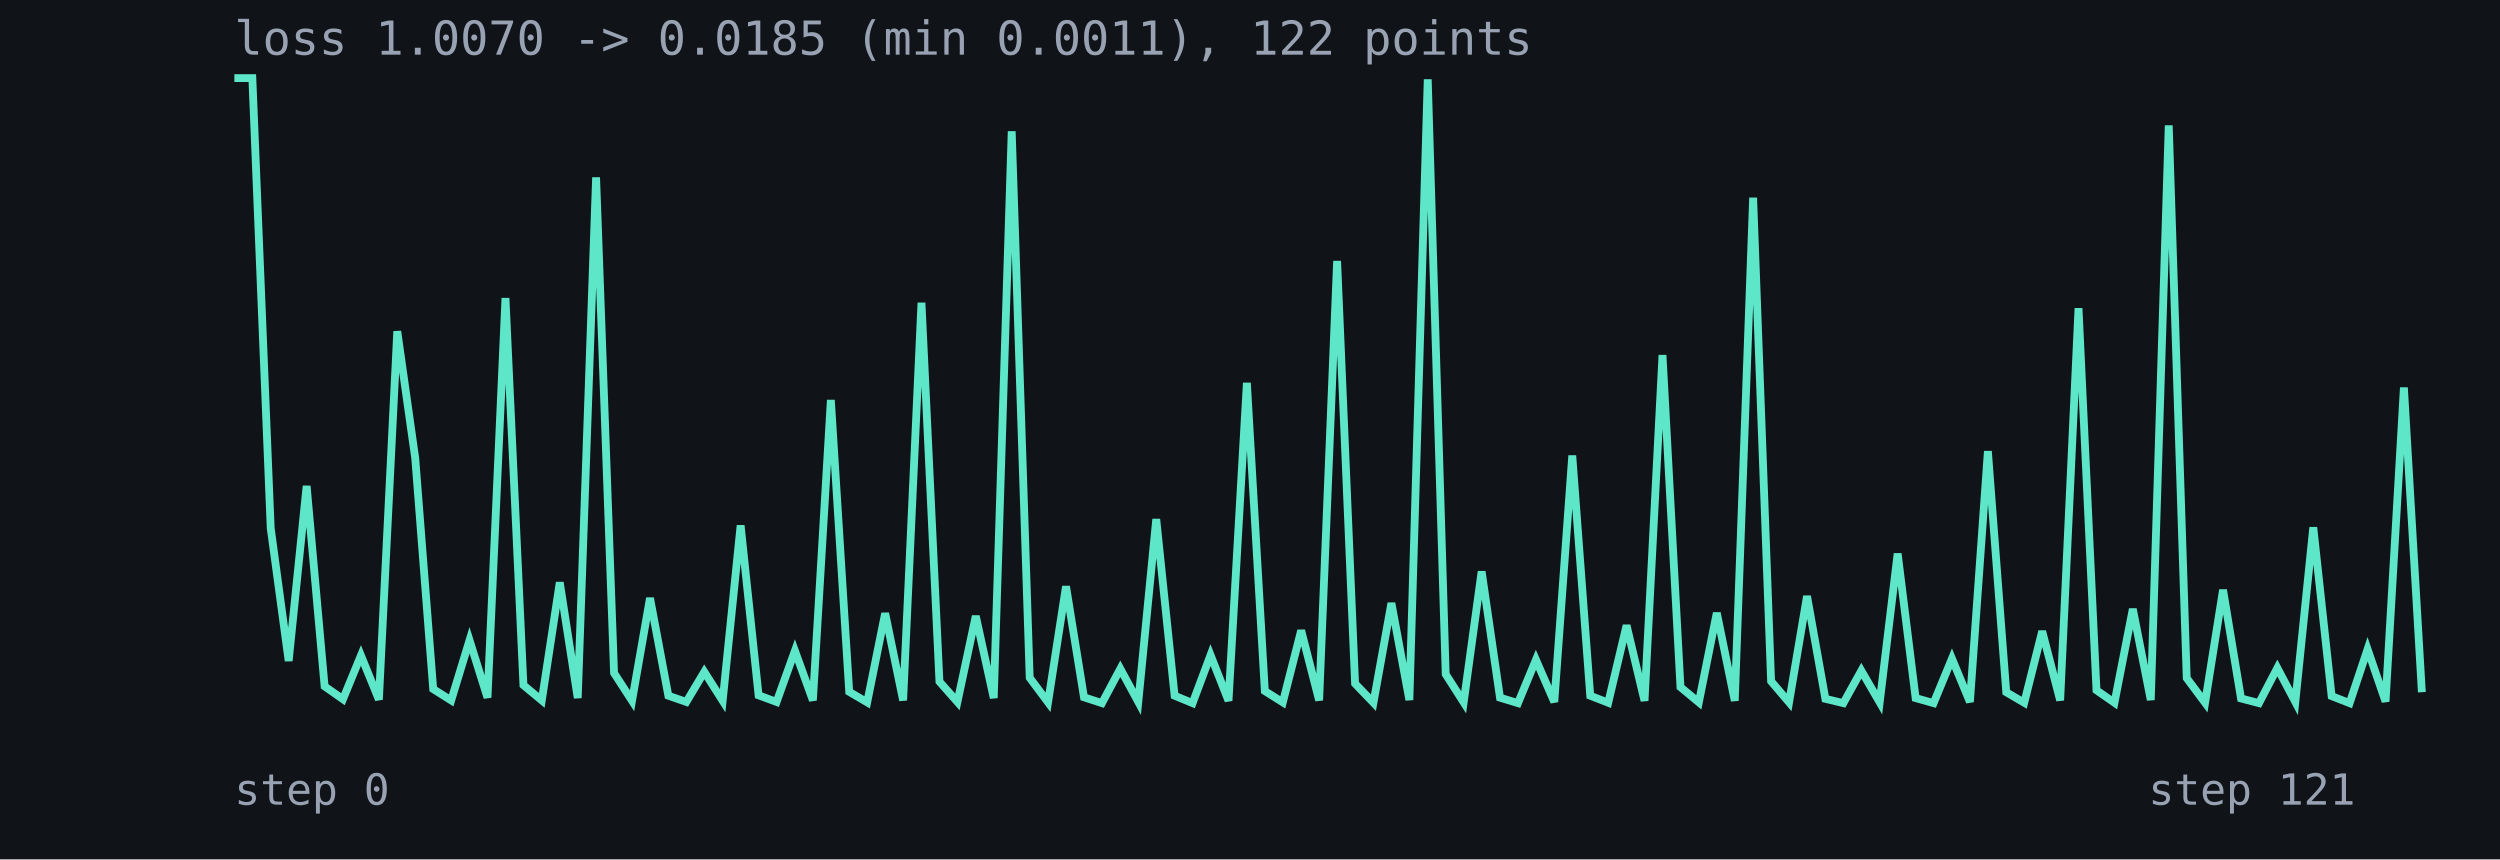
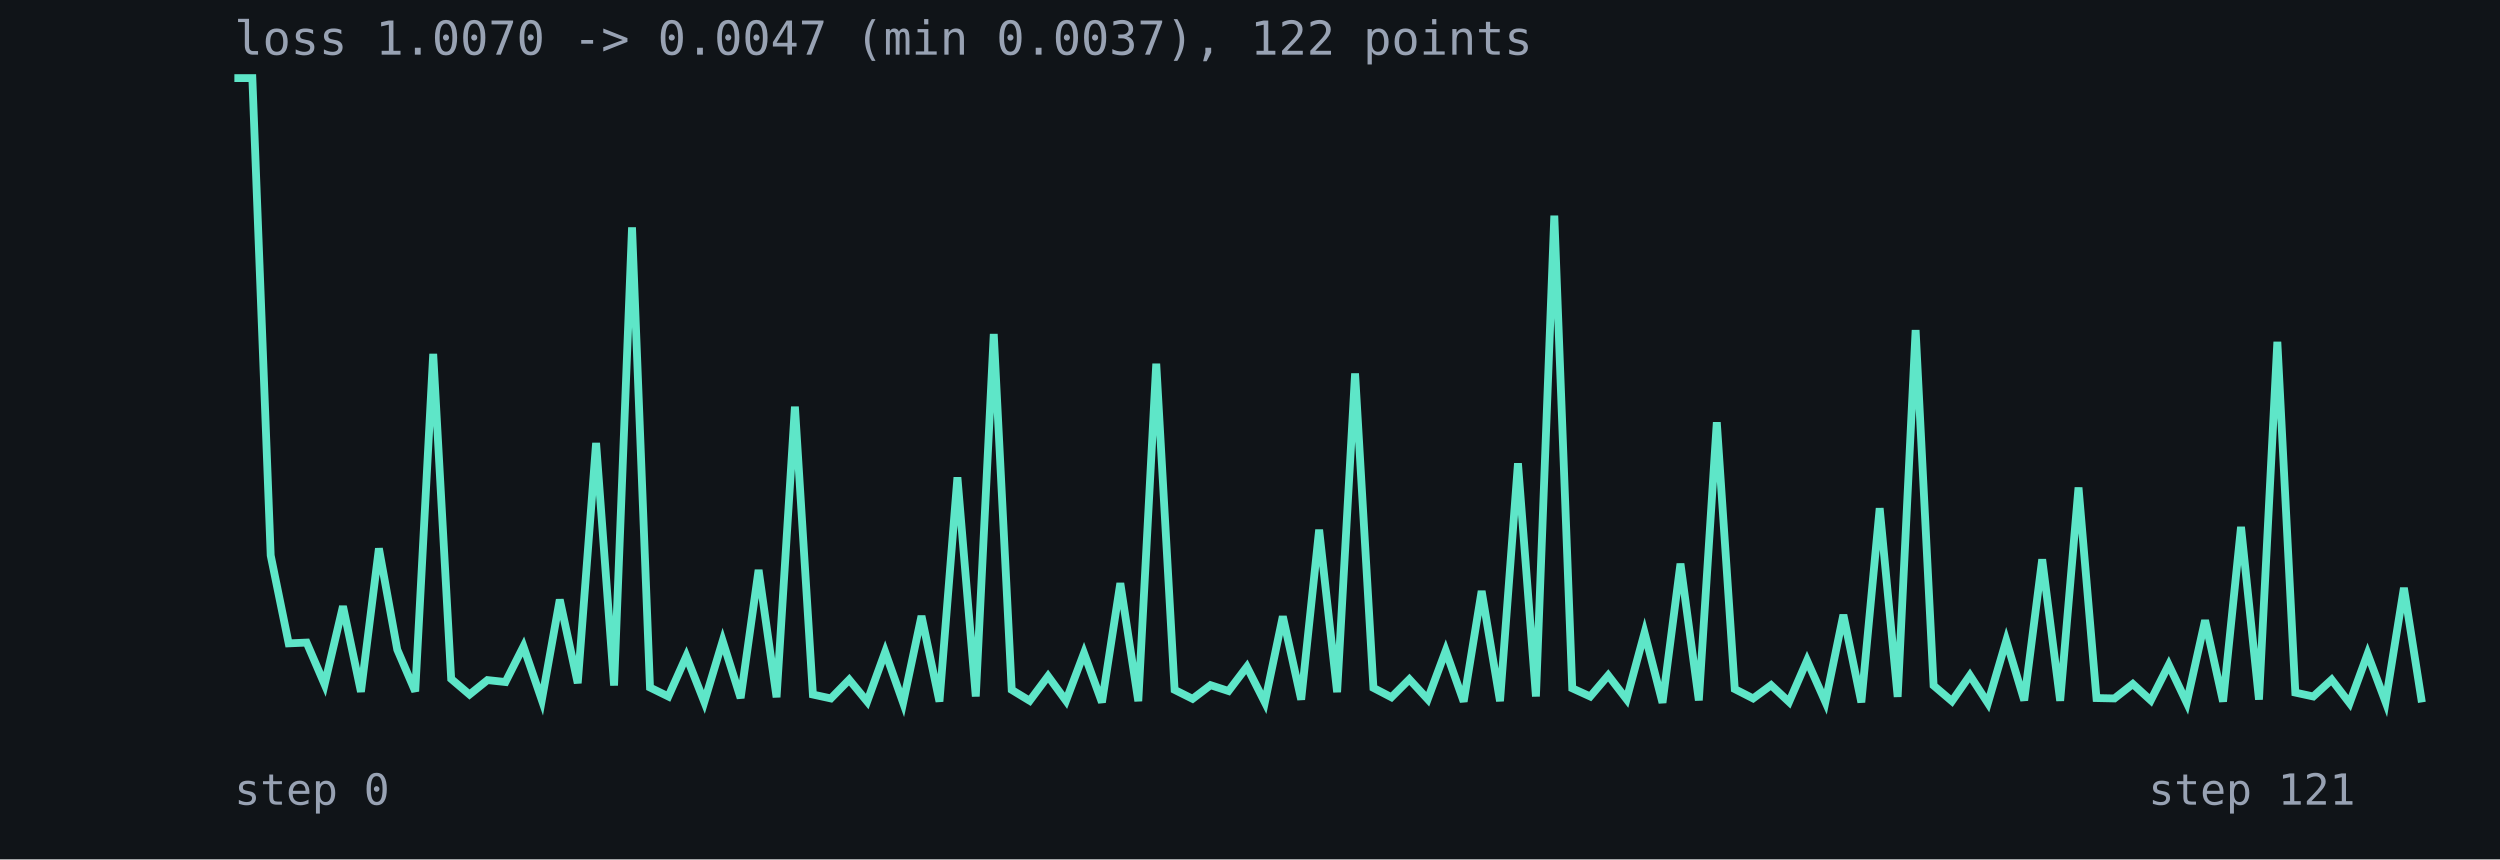
<svg xmlns="http://www.w3.org/2000/svg" width="640" height="220" viewBox="0 0 640 220">
  <rect width="640" height="220" fill="#101418" />
-   <polyline fill="none" stroke="#5ee6c8" stroke-width="2" points="60.0,20.0 64.6,20.0 69.3,135.2 73.9,169.2 78.5,124.4 83.1,175.7 87.8,179.0 92.4,167.8 97.0,179.1 101.7,84.8 106.3,117.3 110.9,176.4 115.5,179.3 120.2,163.9 124.8,178.6 129.4,76.3 134.0,175.4 138.7,179.3 143.3,149.1 147.9,178.7 152.6,45.4 157.2,172.3 161.8,179.4 166.4,153.1 171.1,178.1 175.7,179.7 180.3,172.0 185.0,179.4 189.6,134.5 194.2,178.0 198.8,179.7 203.5,166.6 208.1,179.3 212.7,102.4 217.4,177.1 222.0,179.8 226.6,157.0 231.2,179.3 235.9,77.5 240.5,174.5 245.1,179.7 249.8,157.7 254.4,178.7 259.0,33.6 263.6,173.5 268.3,179.8 272.9,150.1 277.5,178.5 282.1,180.0 286.8,171.2 291.4,179.7 296.0,132.9 300.7,178.1 305.3,180.0 309.9,167.7 314.5,179.4 319.2,98.0 323.8,176.9 328.4,179.8 333.1,161.4 337.7,179.3 342.3,66.8 346.9,175.0 351.6,179.9 356.2,154.4 360.8,179.2 365.5,20.3 370.1,172.6 374.7,179.8 379.3,146.3 384.0,178.6 388.6,180.0 393.2,168.9 397.9,179.7 402.5,116.6 407.1,178.1 411.7,179.9 416.4,160.1 421.0,179.4 425.6,90.9 430.2,175.9 434.9,179.8 439.5,156.9 444.1,179.4 448.8,50.6 453.4,174.4 458.0,179.8 462.6,152.6 467.3,178.9 471.9,180.0 476.5,171.7 481.2,179.8 485.8,141.7 490.4,178.7 495.0,180.0 499.7,168.6 504.3,179.7 508.9,115.5 513.6,177.2 518.2,179.9 522.8,161.6 527.4,179.3 532.1,78.9 536.7,176.7 541.3,179.9 546.0,155.9 550.6,179.2 555.2,32.1 559.8,173.6 564.5,179.9 569.1,151.0 573.7,178.8 578.3,180.0 583.0,171.0 587.6,179.7 592.2,135.0 596.9,178.2 601.5,180.0 606.1,166.2 610.7,179.6 615.4,99.2 620.0,177.2" />
-   <text x="60" y="14" fill="#98a2b3" font-family="monospace" font-size="12">loss 1.0070 -&gt; 0.0185 (min 0.0011), 122 points</text>
+   <polyline fill="none" stroke="#5ee6c8" stroke-width="2" points="60.0,20.0 64.6,20.0 69.3,142.2 73.9,164.7 78.5,164.5 83.1,175.2 87.8,155.2 92.4,177.1 97.0,140.4 101.7,166.3 106.3,177.0 110.9,90.6 115.5,173.8 120.2,177.8 124.8,174.1 129.4,174.6 134.0,165.5 138.7,179.2 143.3,153.5 147.9,174.9 152.6,113.4 157.2,175.5 161.8,58.2 166.4,176.0 171.1,178.3 175.7,168.0 180.3,179.7 185.0,164.1 189.6,178.7 194.2,145.9 198.8,178.5 203.5,104.1 208.1,177.8 212.7,178.8 217.4,174.0 222.0,179.6 226.6,166.9 231.2,179.9 235.9,157.7 240.5,179.6 245.1,122.2 249.8,178.3 254.4,85.5 259.0,176.6 263.6,179.4 268.3,173.1 272.9,179.4 277.5,167.2 282.1,179.8 286.8,149.3 291.4,179.5 296.0,93.1 300.7,176.6 305.3,178.9 309.9,175.4 314.5,176.9 319.2,170.7 323.8,179.8 328.4,157.8 333.1,179.1 337.7,135.6 342.3,177.2 346.9,95.6 351.6,176.1 356.2,178.5 360.8,173.9 365.5,179.0 370.1,166.6 374.7,179.6 379.3,151.3 384.0,179.5 388.6,118.6 393.2,178.3 397.9,55.2 402.5,176.2 407.1,178.3 411.7,172.9 416.4,179.0 421.0,162.0 425.6,179.9 430.2,144.3 434.9,179.3 439.5,108.1 444.1,176.4 448.8,178.8 453.4,175.4 458.0,179.7 462.6,169.1 467.3,179.7 471.9,157.4 476.5,179.8 481.2,130.1 485.8,178.4 490.4,84.5 495.0,175.5 499.7,179.5 504.3,172.9 508.9,180.0 513.6,164.0 518.2,179.3 522.8,143.2 527.4,179.4 532.1,124.8 536.7,178.7 541.3,178.8 546.0,175.1 550.6,179.3 555.2,170.2 559.8,179.9 564.5,158.8 569.1,179.6 573.7,134.9 578.3,179.1 583.0,87.5 587.6,177.3 592.2,178.3 596.9,174.0 601.5,180.0 606.1,167.4 610.7,179.7 615.4,150.5 620.0,179.8" />
+   <text x="60" y="14" fill="#98a2b3" font-family="monospace" font-size="12">loss 1.0070 -&gt; 0.0047 (min 0.0037), 122 points</text>
  <text x="60" y="206" fill="#98a2b3" font-family="monospace" font-size="11">step 0</text>
  <text x="550" y="206" fill="#98a2b3" font-family="monospace" font-size="11">step 121</text>
</svg>
